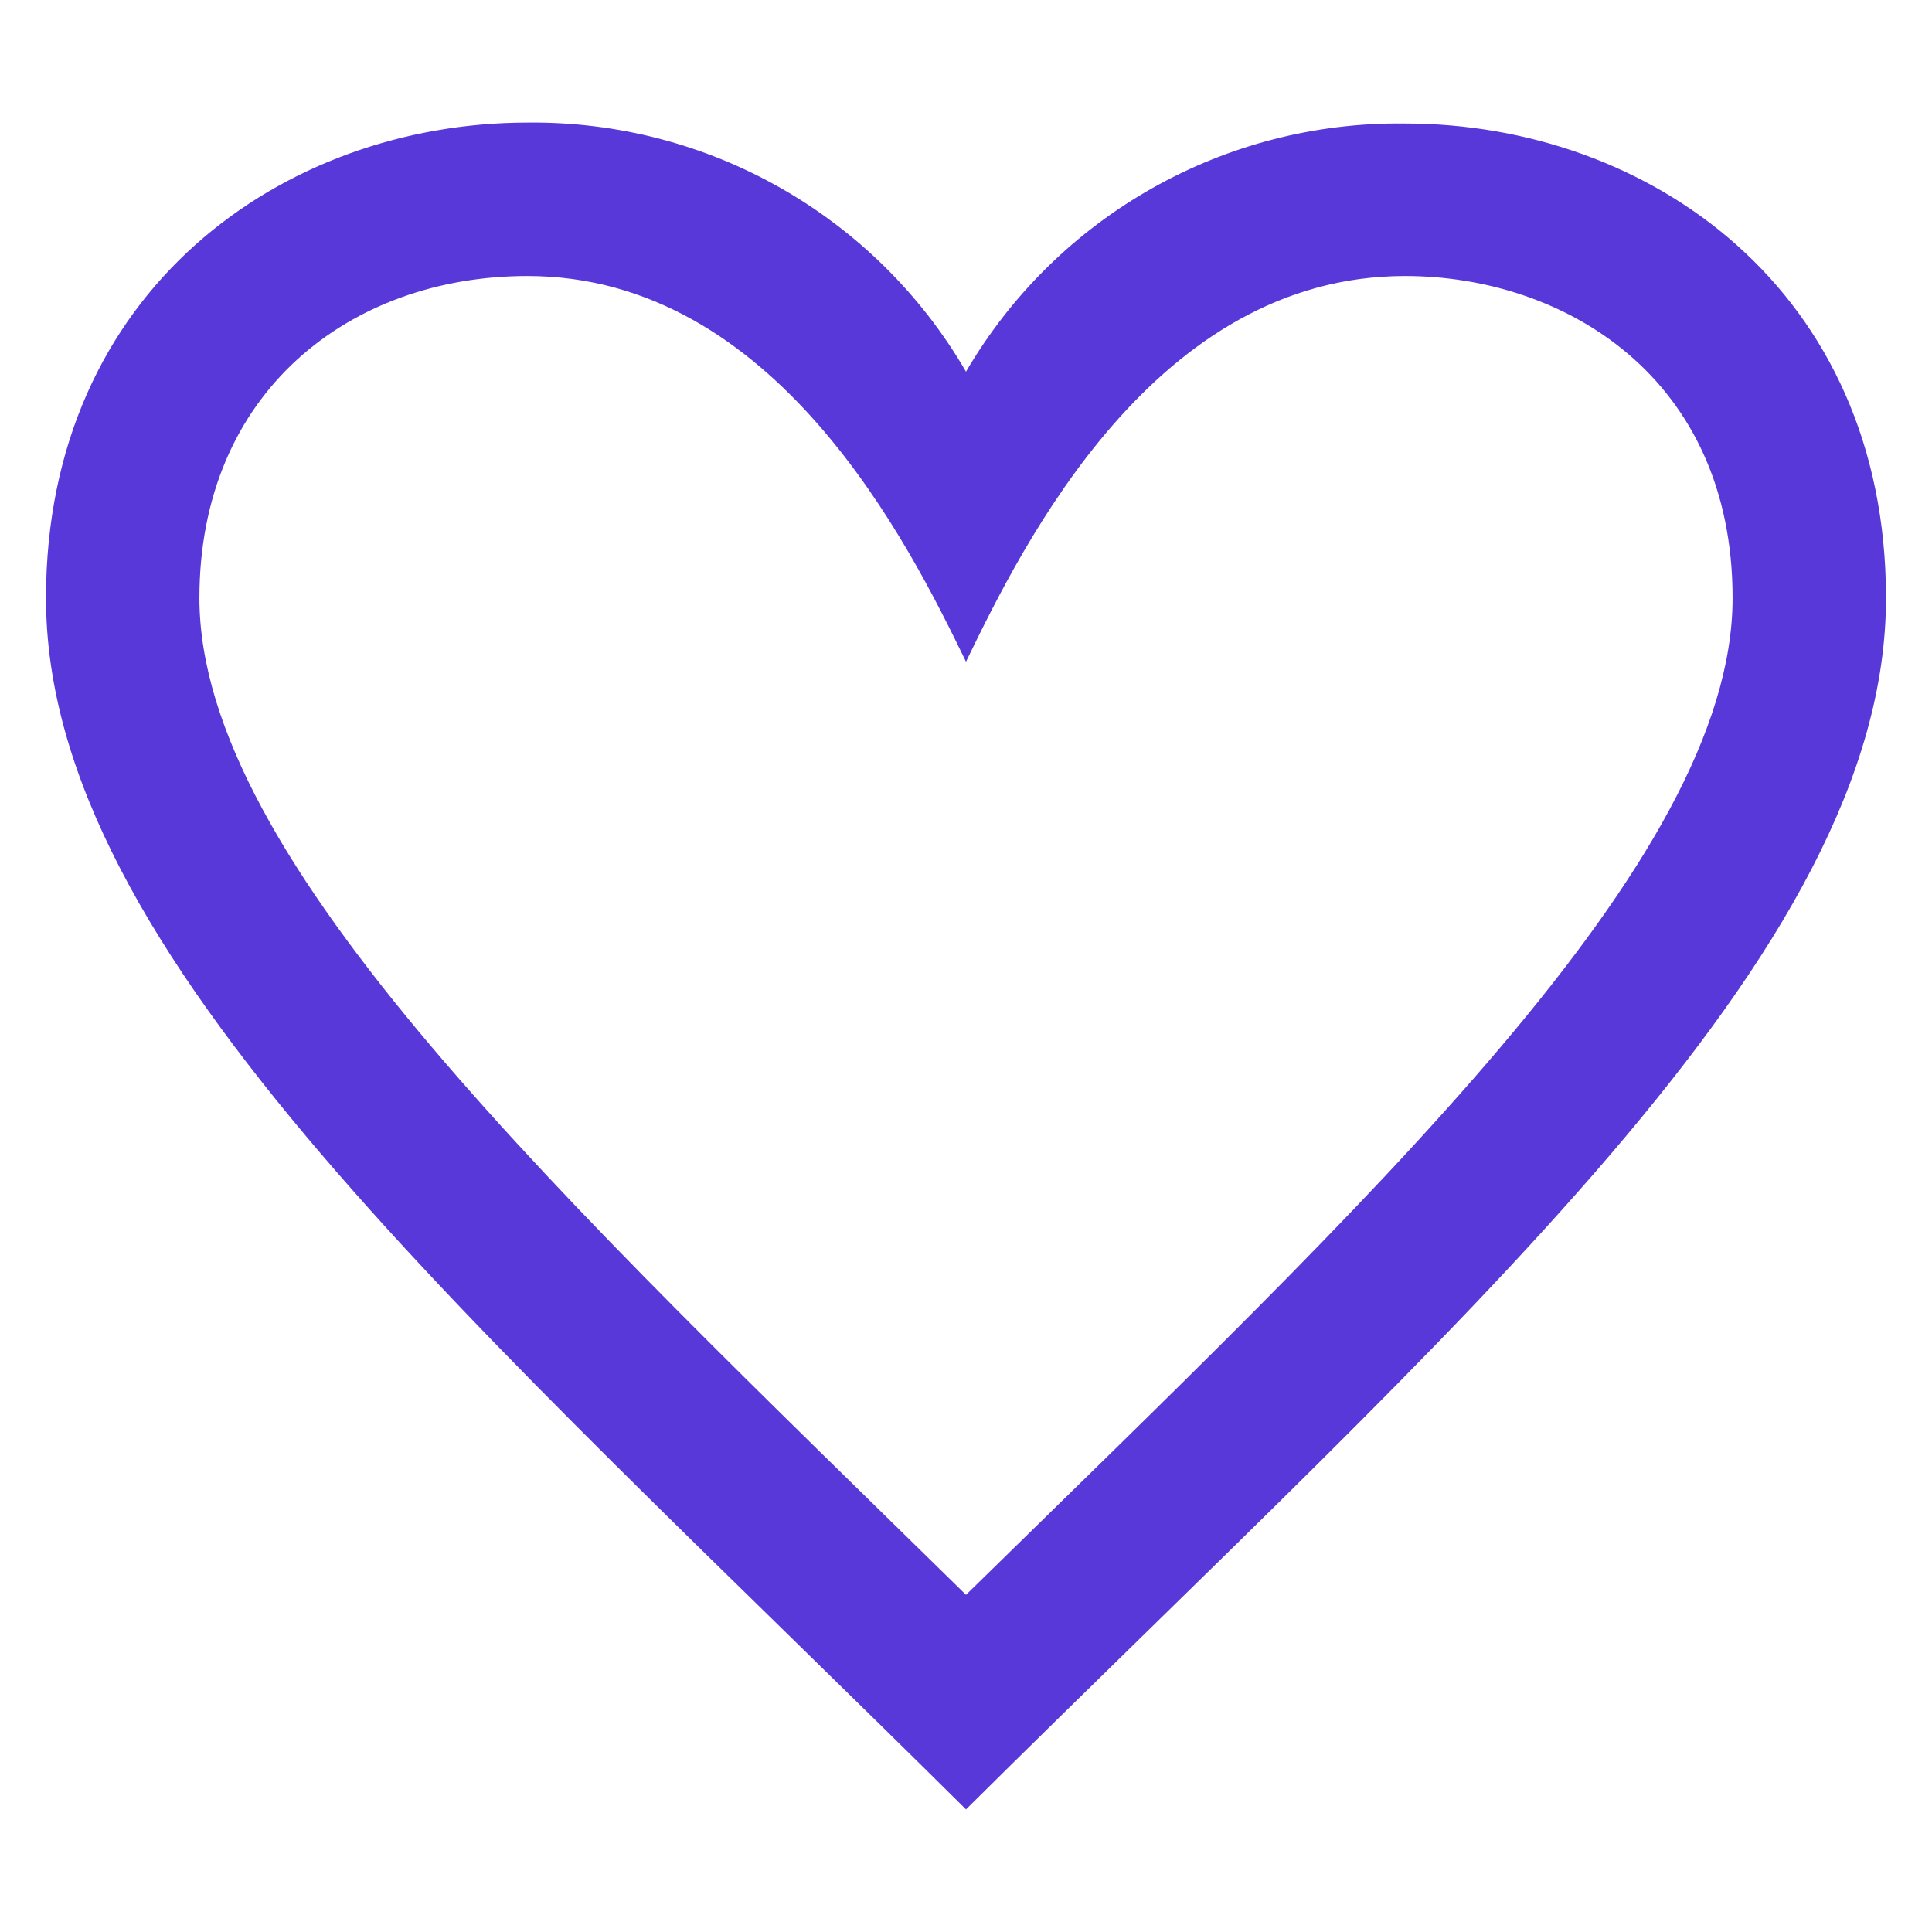
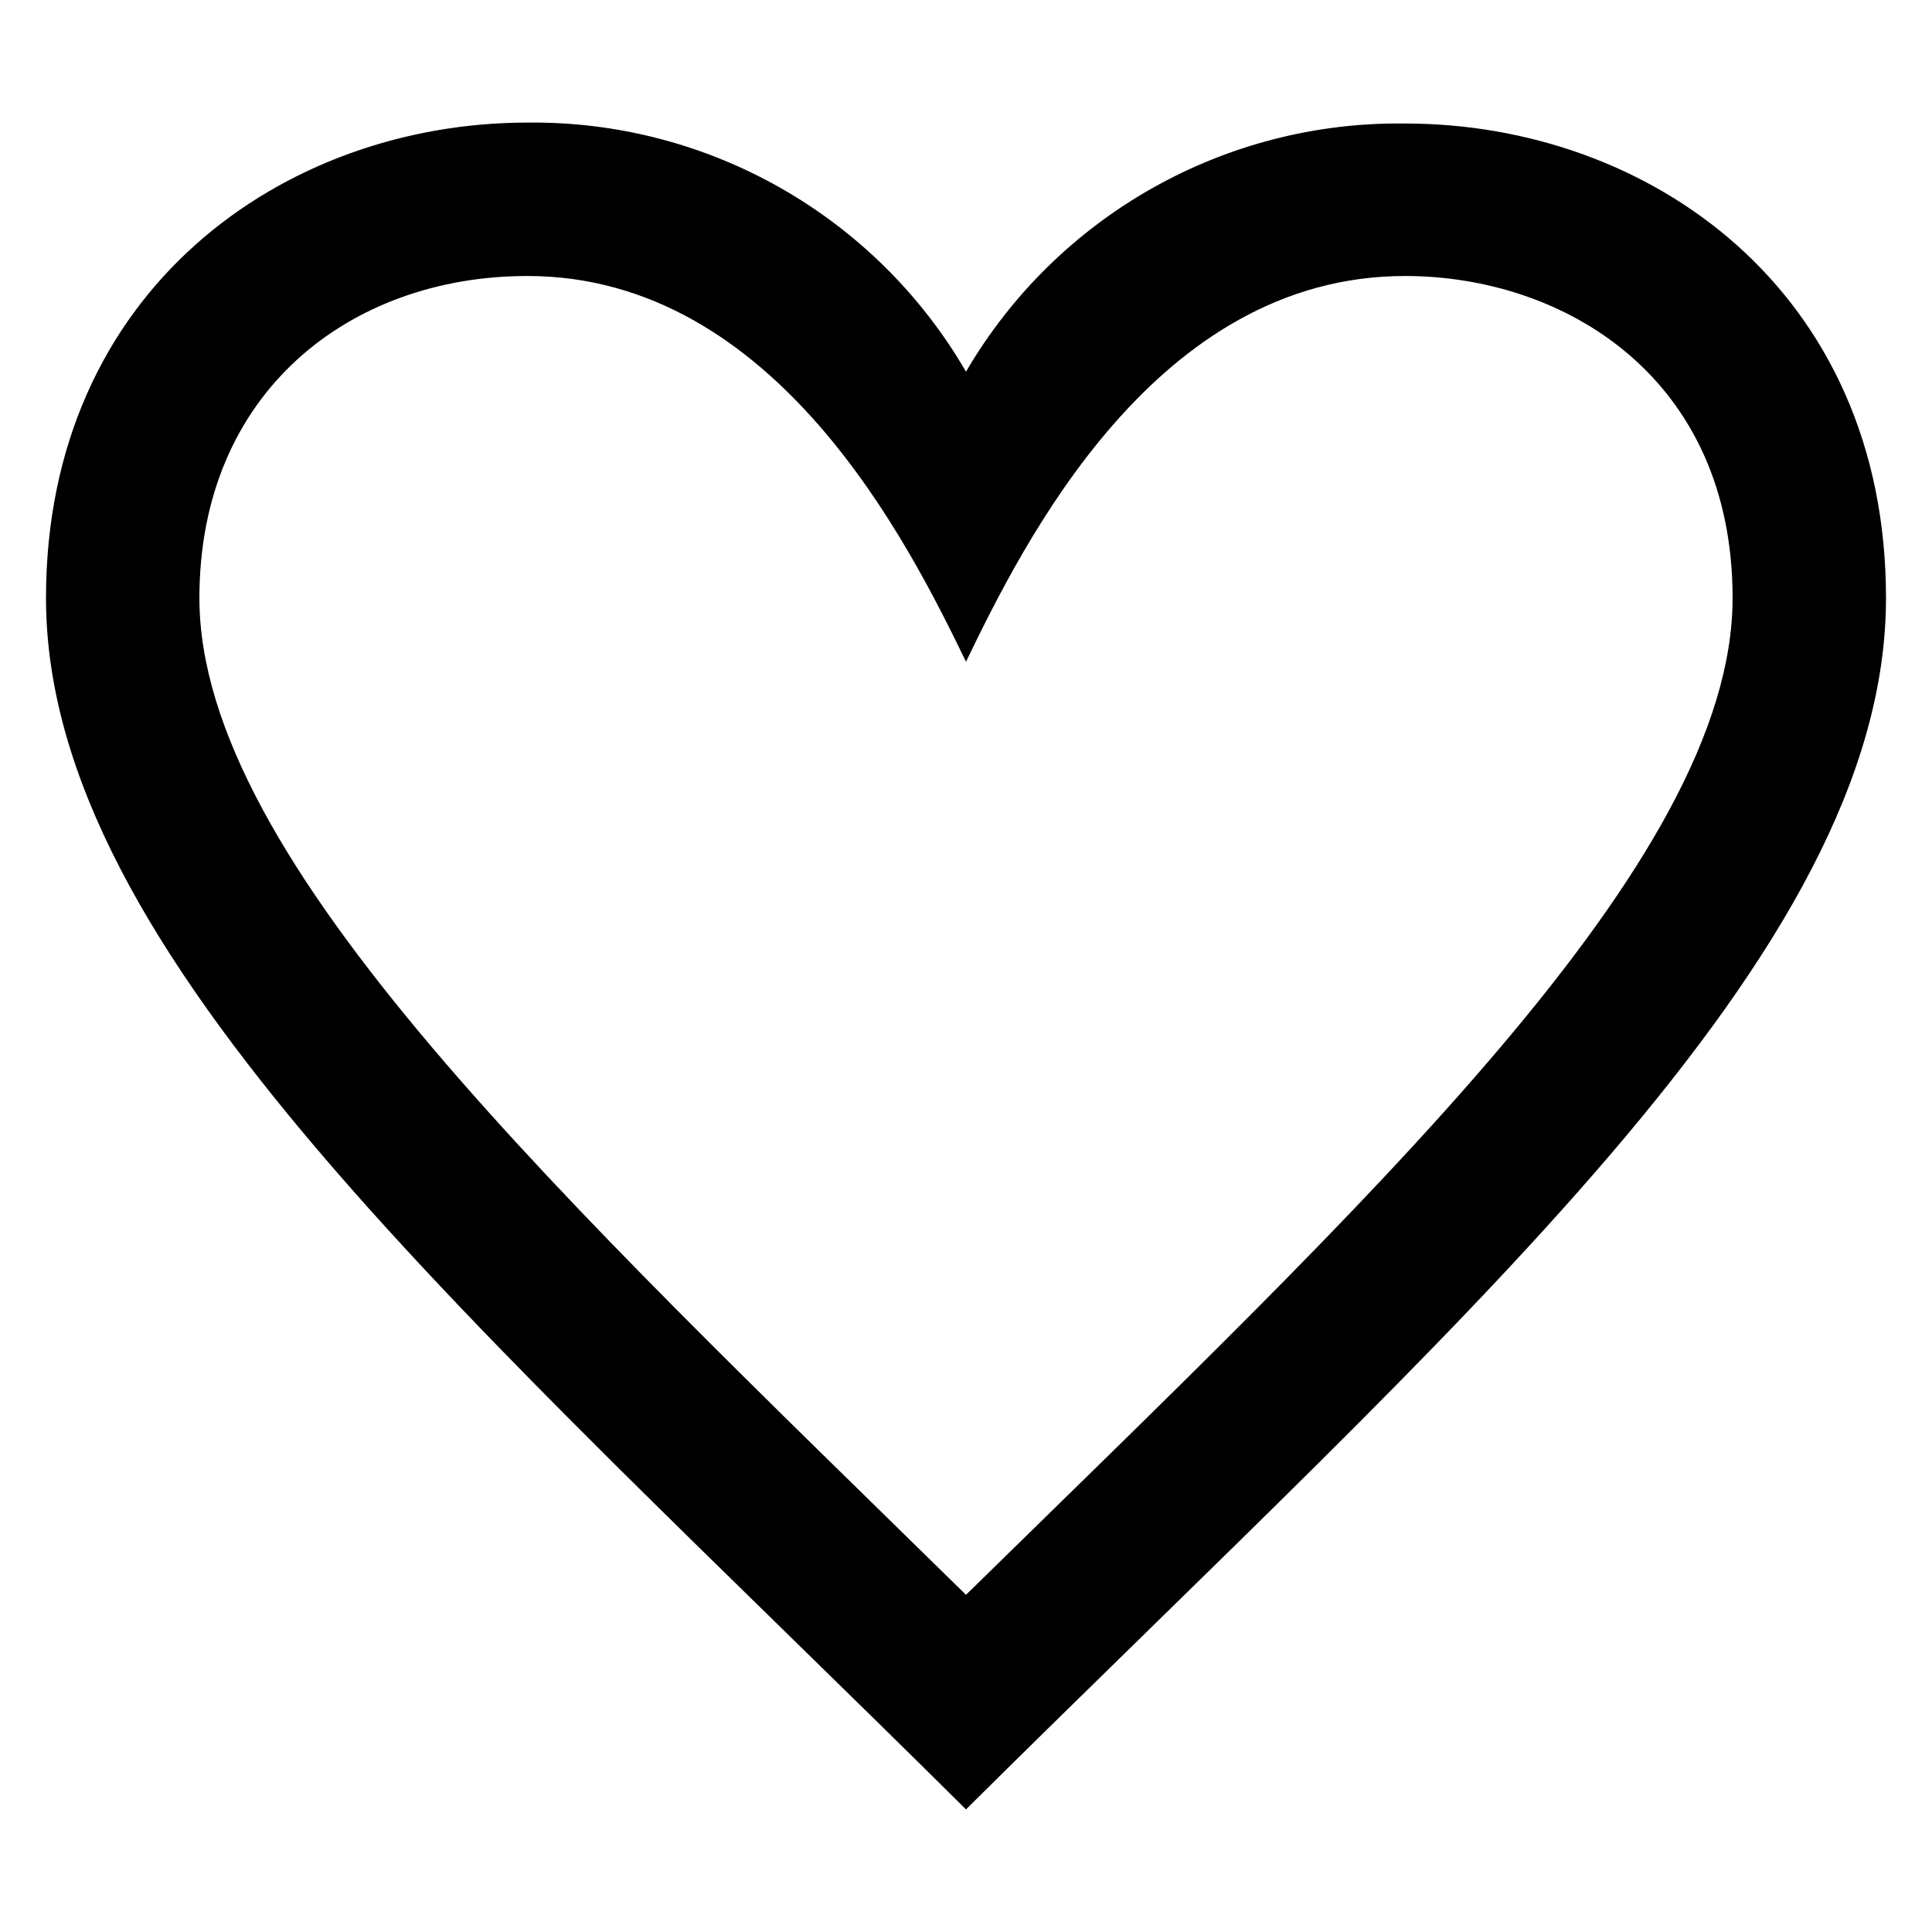
<svg xmlns="http://www.w3.org/2000/svg" id="Layer_1" data-name="Layer 1" viewBox="0 0 84 84">
-   <defs>
-     <style>.cls-1{fill:#5938d9;}</style>
-   </defs>
+   <defs />
  <path class="cls-1" d="M22.93,12C33.72,12,39.51,23.64,42,28.77,44.5,23.61,50.23,12,61.09,12,68,12,75.33,16.4,75.33,26c0,11.48-15.81,26.17-33.33,43.34C24.47,52.14,8.67,37.44,8.67,26,8.67,17.05,15.22,12,22.93,12Zm0-6.67C12.33,5.33,2,12.62,2,26,2,41.51,20.57,57.4,42,78.67,63.43,57.4,82,41.51,82,26,82,12.6,71.68,5.37,61.09,5.37A21.78,21.78,0,0,0,42,16.16,21.76,21.76,0,0,0,22.94,5.33Z" />
</svg>
